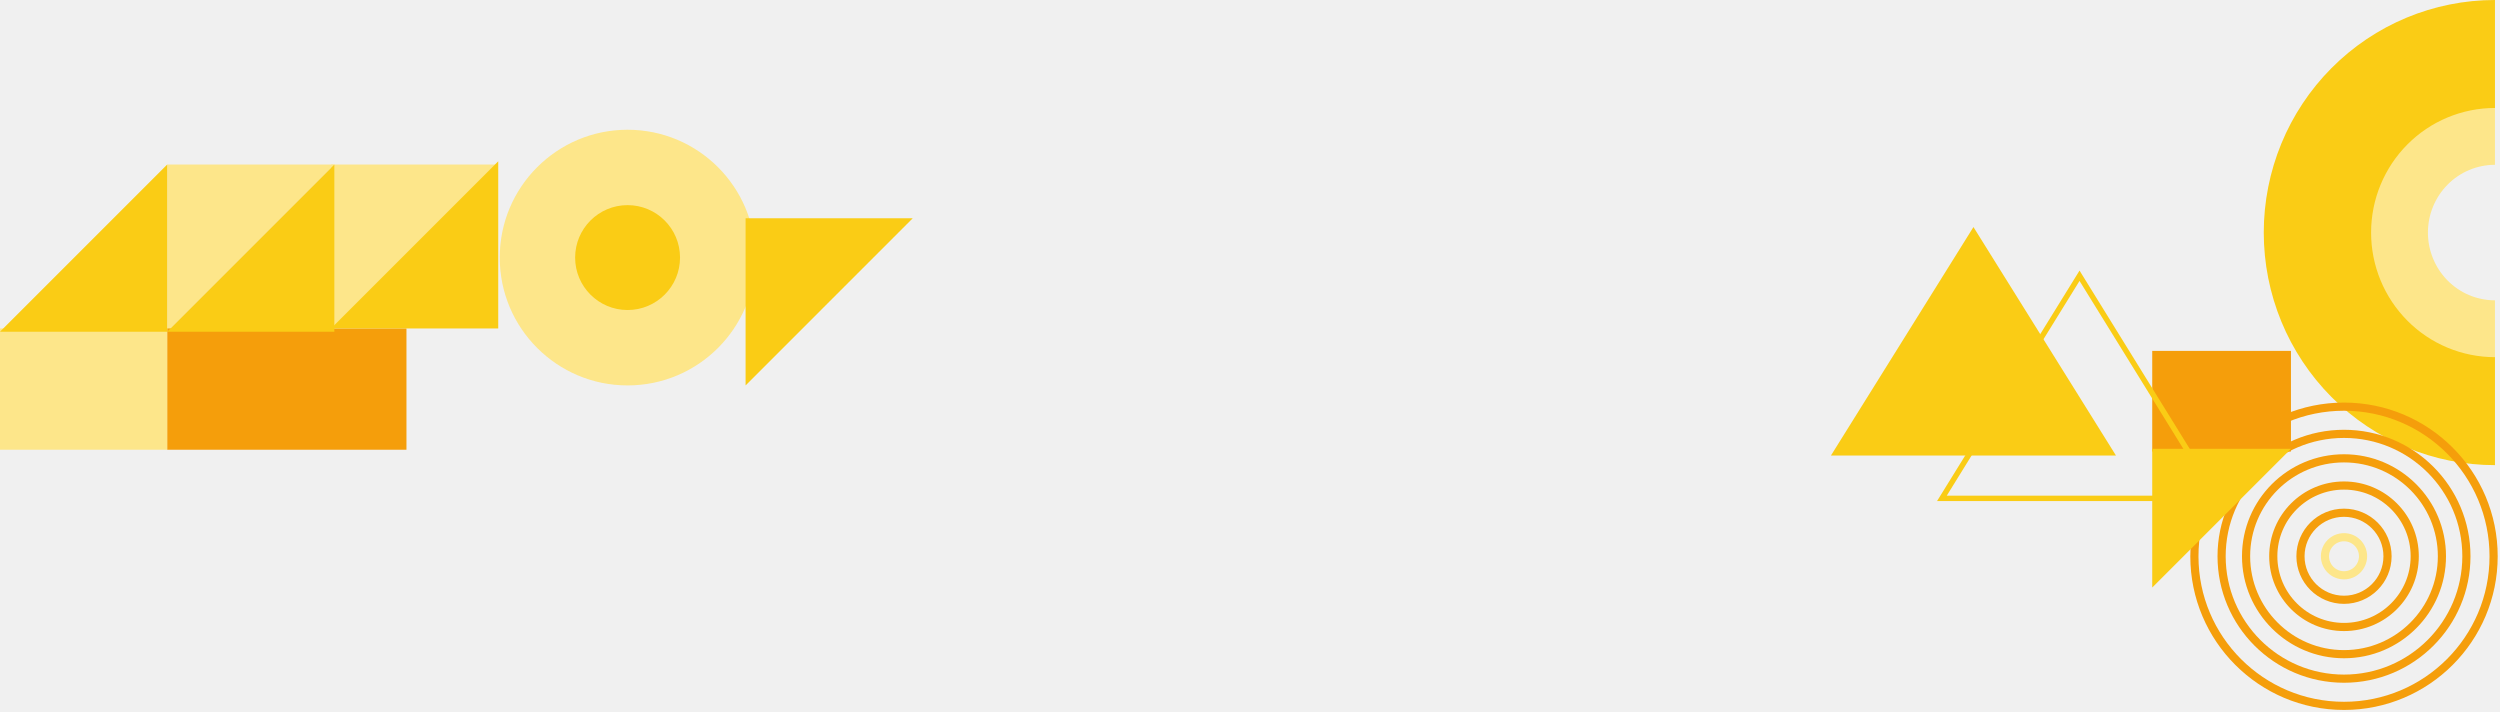
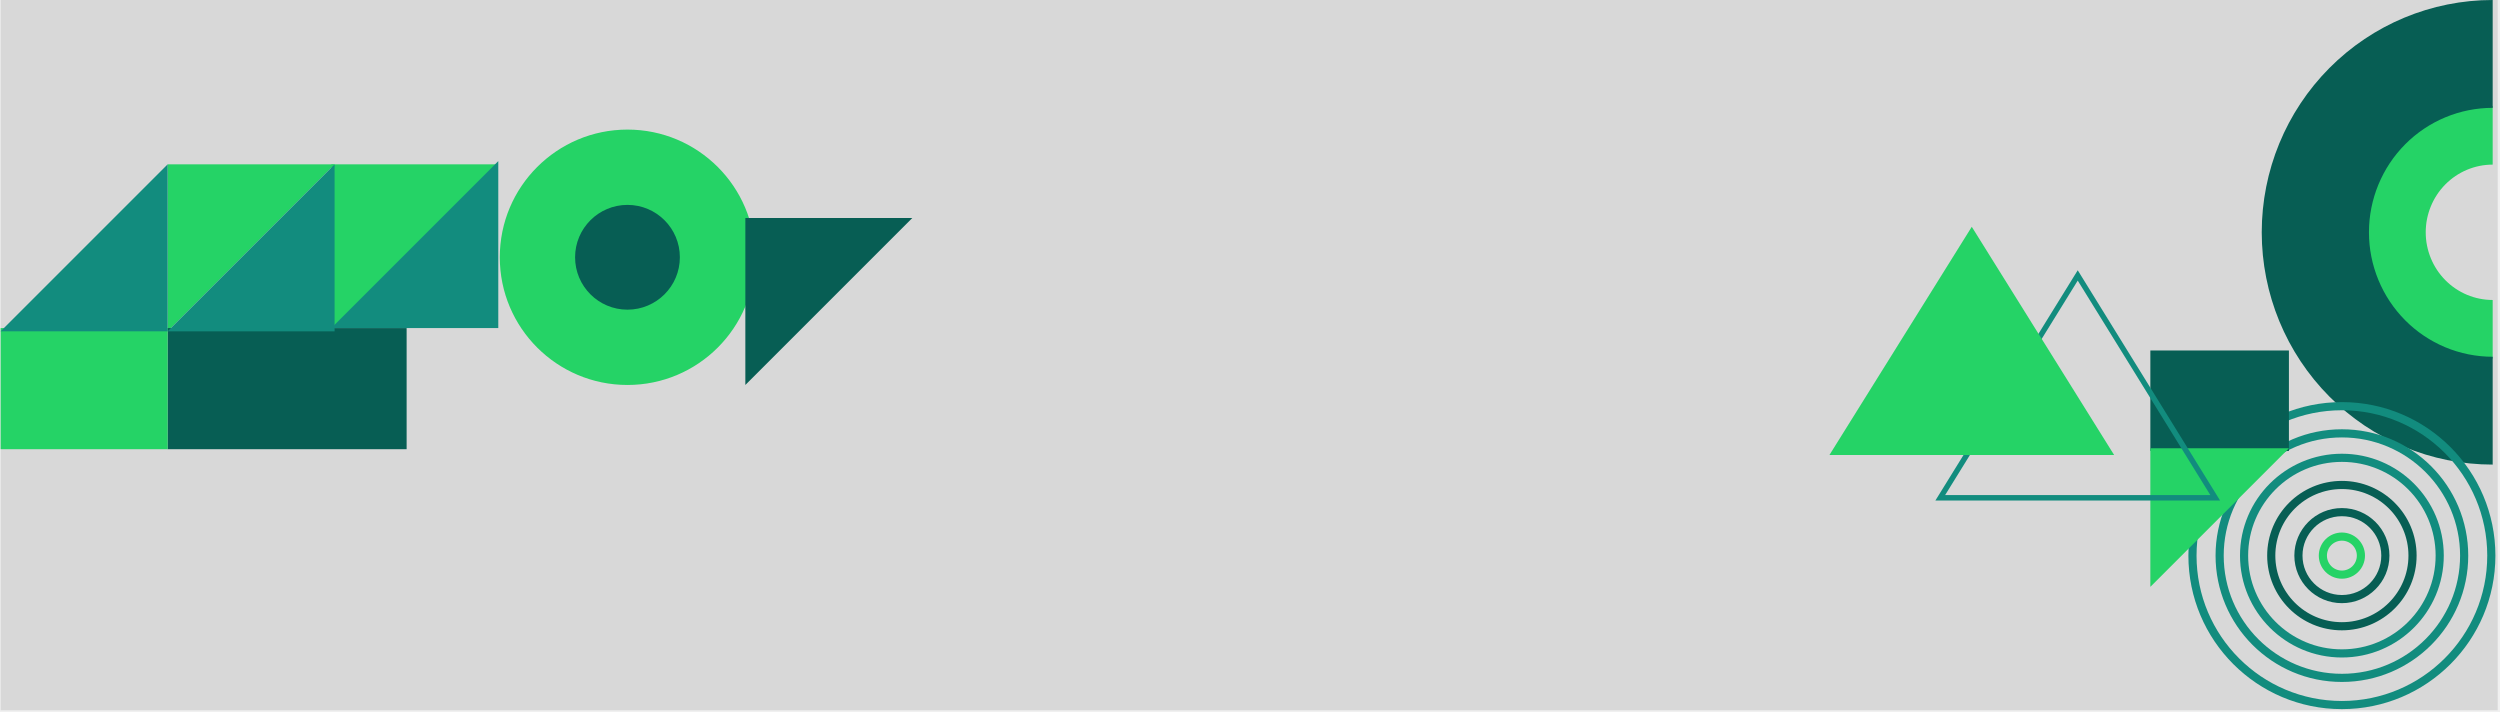
- <svg xmlns="http://www.w3.org/2000/svg" fill="none" viewBox="0 0 1002 285">
-   <g clip-path="url(#a)">
-     <path fill="#FDE68A" d="M132.693 132.957V65.953h67.003l-67.003 67.004Z" />
-     <path fill="#FDE68A" d="M67.003 132.957V65.953h67.004l-67.004 67.004Z" />
-     <path fill="#F59E0B" d="M162.91 131.643H67.003v48.61h95.907v-48.61Z" />
-     <path fill="#FDE68A" d="M67.004 131.643H0v48.61h67.004v-48.61Z" />
-     <path fill="#FACC15" d="M134.007 65.953v67.004H67.003l67.004-67.004Z" />
-     <path fill="#FACC15" d="M67.004 65.953v67.004H0l67.004-67.004Zm132.692-1.313v67.004h-67.003l67.003-67.003Z" />
-     <path fill="#FDE68A" d="M251.535 52c-28.298 0-51.238 22.94-51.238 51.239 0 28.298 22.94 51.238 51.238 51.238s51.238-22.94 51.238-51.238-22.94-51.238-51.238-51.238Z" />
-     <path fill="#FACC15" d="M251.535 82.216c-11.609 0-21.021 9.412-21.021 21.021 0 11.61 9.412 21.021 21.021 21.021s21.021-9.411 21.021-21.021c0-11.61-9.412-21.02-21.021-21.02Zm47.296 72.26V87.473h67.003l-67.003 67.003Z" />
-     <path fill="#FDE68A" d="M999.983 42.52c-13.301 0-26.057 5.34-35.462 14.848-9.405 9.507-14.688 22.401-14.688 35.847 0 13.445 5.283 26.339 14.688 35.847 9.405 9.507 22.161 14.848 35.462 14.848v-23.535a26.726 26.726 0 0 1-18.999-7.955c-5.039-5.094-7.87-12.002-7.87-19.205 0-7.204 2.831-14.112 7.87-19.206a26.724 26.724 0 0 1 18.999-7.955V42.52Z" />
-     <path fill="#FACC15" d="M999.982 0c-24.577 0-48.147 9.82-65.526 27.302-17.379 17.48-27.142 41.19-27.142 65.912 0 24.721 9.763 48.431 27.142 65.912 17.379 17.48 40.949 27.301 65.526 27.301v-43.274a49.5 49.5 0 0 1-35.106-14.627c-9.31-9.365-14.541-22.068-14.541-35.312 0-13.245 5.231-25.948 14.541-35.313a49.502 49.502 0 0 1 35.106-14.627V0Z" />
-     <path stroke="#F59E0B" stroke-width="3.271" d="M939.475 162.988c-33.116 0-59.962 26.846-59.962 59.962s26.846 59.962 59.962 59.962 59.962-26.846 59.962-59.962-26.846-59.962-59.962-59.962Z" />
-     <path stroke="#F59E0B" stroke-width="3.271" d="M939.476 173.89c-27.095 0-49.06 21.965-49.06 49.06 0 27.095 21.965 49.06 49.06 49.06 27.095 0 49.06-21.965 49.06-49.06 0-27.095-21.965-49.06-49.06-49.06Z" />
-     <path stroke="#F59E0B" stroke-width="3.271" d="M939.475 183.702c-21.676 0-39.248 17.572-39.248 39.247 0 21.676 17.572 39.248 39.248 39.248s39.248-17.572 39.248-39.248c0-21.675-17.572-39.247-39.248-39.247Z" />
-     <path stroke="#F59E0B" stroke-width="3.271" d="M939.476 194.604c-15.655 0-28.346 12.69-28.346 28.345s12.691 28.346 28.346 28.346 28.346-12.691 28.346-28.346-12.691-28.345-28.346-28.345Z" />
-     <path stroke="#F59E0B" stroke-width="3.271" d="M939.475 205.506c-9.634 0-17.444 7.809-17.444 17.443s7.81 17.444 17.444 17.444 17.443-7.81 17.443-17.444-7.809-17.443-17.443-17.443Z" />
-     <path stroke="#FDE68A" stroke-width="3.271" d="M939.476 215.317a7.632 7.632 0 1 0 0 15.264 7.632 7.632 0 0 0 0-15.264Z" />
-     <path fill="#F59E0B" d="M862.615 180.977h55.601v-40.338h-55.601v40.338Z" />
-     <path fill="#FACC15" d="M862.615 235.488v-55.601h55.601l-55.601 55.601Z" />
-     <path stroke="#FACC15" stroke-width="2.18" d="m778.311 199.75 55.165-89.232 55.166 89.232H778.311Z" />
-     <path fill="#FACC15" d="m790.958 91 57.122 91.578H733.837L790.958 91Z" />
-   </g>
+ <svg xmlns="http://www.w3.org/2000/svg" width="1002" zoomAndPan="magnify" viewBox="0 0 751.5 213.75" height="285" preserveAspectRatio="xMidYMid meet" version="1.0">
  <defs>
-     <clipPath id="a">
-       <path fill="#fff" d="M0 0h1002v285H0z" />
+     <clipPath id="47d2c06c38">
+       <path d="M 0.188 0 L 750.812 0 L 750.812 213.5 L 0.188 213.5 Z M 0.188 0 " clip-rule="nonzero" />
+     </clipPath>
+     <clipPath id="223de9f06c">
+       <path d="M 0.188 98 L 51 98 L 51 136 L 0.188 136 Z M 0.188 98 " clip-rule="nonzero" />
+     </clipPath>
+     <clipPath id="a202c8988a">
+       <path d="M 0.188 48 L 150 48 L 150 100 L 0.188 100 Z M 0.188 48 " clip-rule="nonzero" />
+     </clipPath>
+     <clipPath id="5cb17d0796">
+       <path d="M 645 108 L 750.812 108 L 750.812 213.5 L 645 213.5 Z M 645 108 " clip-rule="nonzero" />
+     </clipPath>
+     <clipPath id="a46e86d54b">
+       <path d="M 653 116 L 750.812 116 L 750.812 213.5 L 653 213.5 Z M 653 116 " clip-rule="nonzero" />
    </clipPath>
  </defs>
+   <g clip-path="url(#47d2c06c38)">
+     <path fill="#000000" d="M 0.188 0 L 750.812 0 L 750.812 213.5 L 0.188 213.5 Z M 0.188 0 " fill-opacity="0.1" fill-rule="nonzero" />
+   </g>
+   <path fill="#25d366" d="M 99.594 99.602 L 99.594 49.406 L 149.785 49.406 Z M 99.594 99.602 " fill-opacity="1" fill-rule="nonzero" />
+   <path fill="#25d366" d="M 50.383 99.602 L 50.383 49.406 L 100.578 49.406 Z M 50.383 99.602 " fill-opacity="1" fill-rule="nonzero" />
+   <path fill="#075e54" d="M 122.23 98.617 L 50.383 98.617 L 50.383 135.031 L 122.23 135.031 Z M 122.23 98.617 " fill-opacity="1" fill-rule="nonzero" />
+   <g clip-path="url(#223de9f06c)">
+     <path fill="#25d366" d="M 50.383 98.617 L 0.188 98.617 L 0.188 135.031 L 50.383 135.031 Z M 50.383 98.617 " fill-opacity="1" fill-rule="nonzero" />
+   </g>
+   <path fill="#128c7e" d="M 100.578 49.406 L 100.578 99.602 L 50.383 99.602 Z M 100.578 49.406 " fill-opacity="1" fill-rule="nonzero" />
+   <g clip-path="url(#a202c8988a)">
+     <path fill="#128c7e" d="M 50.383 49.406 L 50.383 99.602 L 0.188 99.602 Z M 149.785 48.422 L 149.785 98.617 L 99.594 98.617 Z M 149.785 48.422 " fill-opacity="1" fill-rule="nonzero" />
+   </g>
+   <path fill="#25d366" d="M 188.621 38.953 C 167.422 38.953 150.238 56.141 150.238 77.34 C 150.238 98.539 167.422 115.723 188.621 115.723 C 209.82 115.723 227.004 98.539 227.004 77.34 C 227.004 56.141 209.82 38.953 188.621 38.953 Z M 188.621 38.953 " fill-opacity="1" fill-rule="nonzero" />
+   <path fill="#075e54" d="M 188.621 61.59 C 179.922 61.59 172.871 68.641 172.871 77.336 C 172.871 86.035 179.922 93.086 188.621 93.086 C 197.316 93.086 204.367 86.035 204.367 77.336 C 204.367 68.641 197.316 61.59 188.621 61.59 Z M 224.051 115.723 L 224.051 65.527 L 274.246 65.527 Z M 224.051 115.723 " fill-opacity="1" fill-rule="nonzero" />
+   <path fill="#25d366" d="M 749.301 31.852 C 739.336 31.852 729.781 35.852 722.734 42.977 C 715.688 50.098 711.73 59.758 711.73 69.828 C 711.73 79.902 715.688 89.562 722.734 96.684 C 729.781 103.805 739.336 107.805 749.301 107.805 L 749.301 90.176 C 746.652 90.172 744.031 89.645 741.586 88.621 C 739.145 87.598 736.93 86.102 735.066 84.215 C 731.293 80.402 729.172 75.227 729.172 69.828 C 729.172 64.434 731.293 59.258 735.066 55.441 C 736.93 53.555 739.145 52.059 741.586 51.035 C 744.031 50.012 746.652 49.484 749.301 49.484 Z M 749.301 31.852 " fill-opacity="1" fill-rule="nonzero" />
+   <path fill="#075e54" d="M 749.301 0 C 730.887 0 713.23 7.355 700.211 20.453 C 687.195 33.547 679.879 51.309 679.879 69.828 C 679.879 88.348 687.195 106.109 700.211 119.207 C 713.23 132.301 730.887 139.656 749.301 139.656 L 749.301 107.238 C 744.41 107.238 739.57 106.27 735.055 104.387 C 730.543 102.508 726.445 99.75 723 96.281 C 716.027 89.266 712.109 79.75 712.109 69.828 C 712.109 59.906 716.027 50.391 723 43.375 C 726.445 39.906 730.543 37.152 735.055 35.27 C 739.57 33.391 744.41 32.422 749.301 32.418 Z M 749.301 0 " fill-opacity="1" fill-rule="nonzero" />
+   <g clip-path="url(#5cb17d0796)">
+     <path stroke-linecap="butt" transform="matrix(0.749124, 0, 0, 0.749124, 0.189251, 0.00000998832)" fill="none" stroke-linejoin="miter" d="M 939.475 162.987 C 906.359 162.987 879.515 189.836 879.515 222.948 C 879.515 256.065 906.359 282.914 939.475 282.914 C 972.592 282.914 999.436 256.065 999.436 222.948 C 999.436 189.836 972.592 162.987 939.475 162.987 Z M 939.475 162.987 " stroke="#128c7e" stroke-width="3.271" stroke-opacity="1" stroke-miterlimit="4" />
+   </g>
+   <g clip-path="url(#a46e86d54b)">
+     <path stroke-linecap="butt" transform="matrix(0.749124, 0, 0, 0.749124, 0.189251, 0.00000998832)" fill="none" stroke-linejoin="miter" d="M 939.475 173.891 C 912.381 173.891 890.418 195.854 890.418 222.948 C 890.418 250.047 912.381 272.01 939.475 272.01 C 966.57 272.01 988.538 250.047 988.538 222.948 C 988.538 195.854 966.57 173.891 939.475 173.891 Z M 939.475 173.891 " stroke="#128c7e" stroke-width="3.271" stroke-opacity="1" stroke-miterlimit="4" />
+   </g>
+   <path stroke-linecap="butt" transform="matrix(0.749124, 0, 0, 0.749124, 0.189251, 0.00000998832)" fill="none" stroke-linejoin="miter" d="M 939.475 183.704 C 917.799 183.704 900.226 201.272 900.226 222.948 C 900.226 244.624 917.799 262.197 939.475 262.197 C 961.152 262.197 978.724 244.624 978.724 222.948 C 978.724 201.272 961.152 183.704 939.475 183.704 Z M 939.475 183.704 " stroke="#128c7e" stroke-width="3.271" stroke-opacity="1" stroke-miterlimit="4" />
+   <path stroke-linecap="butt" transform="matrix(0.749124, 0, 0, 0.749124, 0.189251, 0.00000998832)" fill="none" stroke-linejoin="miter" d="M 939.475 194.602 C 923.822 194.602 911.13 207.294 911.13 222.948 C 911.13 238.602 923.822 251.294 939.475 251.294 C 955.129 251.294 967.821 238.602 967.821 222.948 C 967.821 207.294 955.129 194.602 939.475 194.602 Z M 939.475 194.602 " stroke="#075e54" stroke-width="3.271" stroke-opacity="1" stroke-miterlimit="4" />
+   <path stroke-linecap="butt" transform="matrix(0.749124, 0, 0, 0.749124, 0.189251, 0.00000998832)" fill="none" stroke-linejoin="miter" d="M 939.475 205.506 C 929.839 205.506 922.033 213.317 922.033 222.948 C 922.033 232.584 929.839 240.395 939.475 240.395 C 949.106 240.395 956.918 232.584 956.918 222.948 C 956.918 213.317 949.106 205.506 939.475 205.506 Z M 939.475 205.506 " stroke="#075e54" stroke-width="3.271" stroke-opacity="1" stroke-miterlimit="4" />
+   <path stroke-linecap="butt" transform="matrix(0.749124, 0, 0, 0.749124, 0.189251, 0.00000998832)" fill="none" stroke-linejoin="miter" d="M 939.475 215.319 C 937.452 215.319 935.512 216.122 934.078 217.551 C 932.65 218.985 931.842 220.925 931.842 222.948 C 931.842 224.971 932.65 226.916 934.078 228.345 C 935.512 229.779 937.452 230.582 939.475 230.582 C 941.499 230.582 943.438 229.779 944.872 228.345 C 946.306 226.916 947.109 224.971 947.109 222.948 C 947.109 220.925 946.306 218.985 944.872 217.551 C 943.438 216.122 941.499 215.319 939.475 215.319 Z M 939.475 215.319 " stroke="#25d366" stroke-width="3.271" stroke-opacity="1" stroke-miterlimit="4" />
+   <path fill="#075e54" d="M 646.395 135.574 L 688.047 135.574 L 688.047 105.355 L 646.395 105.355 Z M 646.395 135.574 " fill-opacity="1" fill-rule="nonzero" />
+   <path fill="#25d366" d="M 646.395 176.41 L 646.395 134.758 L 688.047 134.758 Z M 646.395 176.41 " fill-opacity="1" fill-rule="nonzero" />
+   <path stroke-linecap="butt" transform="matrix(0.749124, 0, 0, 0.749124, 0.189251, 0.00000998832)" fill="none" stroke-linejoin="miter" d="M 778.313 199.749 L 833.477 110.52 L 888.64 199.749 Z M 778.313 199.749 " stroke="#128c7e" stroke-width="2.18" stroke-opacity="1" stroke-miterlimit="4" />
+   <path fill="#25d366" d="M 592.715 68.172 L 635.508 136.773 L 549.926 136.773 Z M 592.715 68.172 " fill-opacity="1" fill-rule="nonzero" />
</svg>
